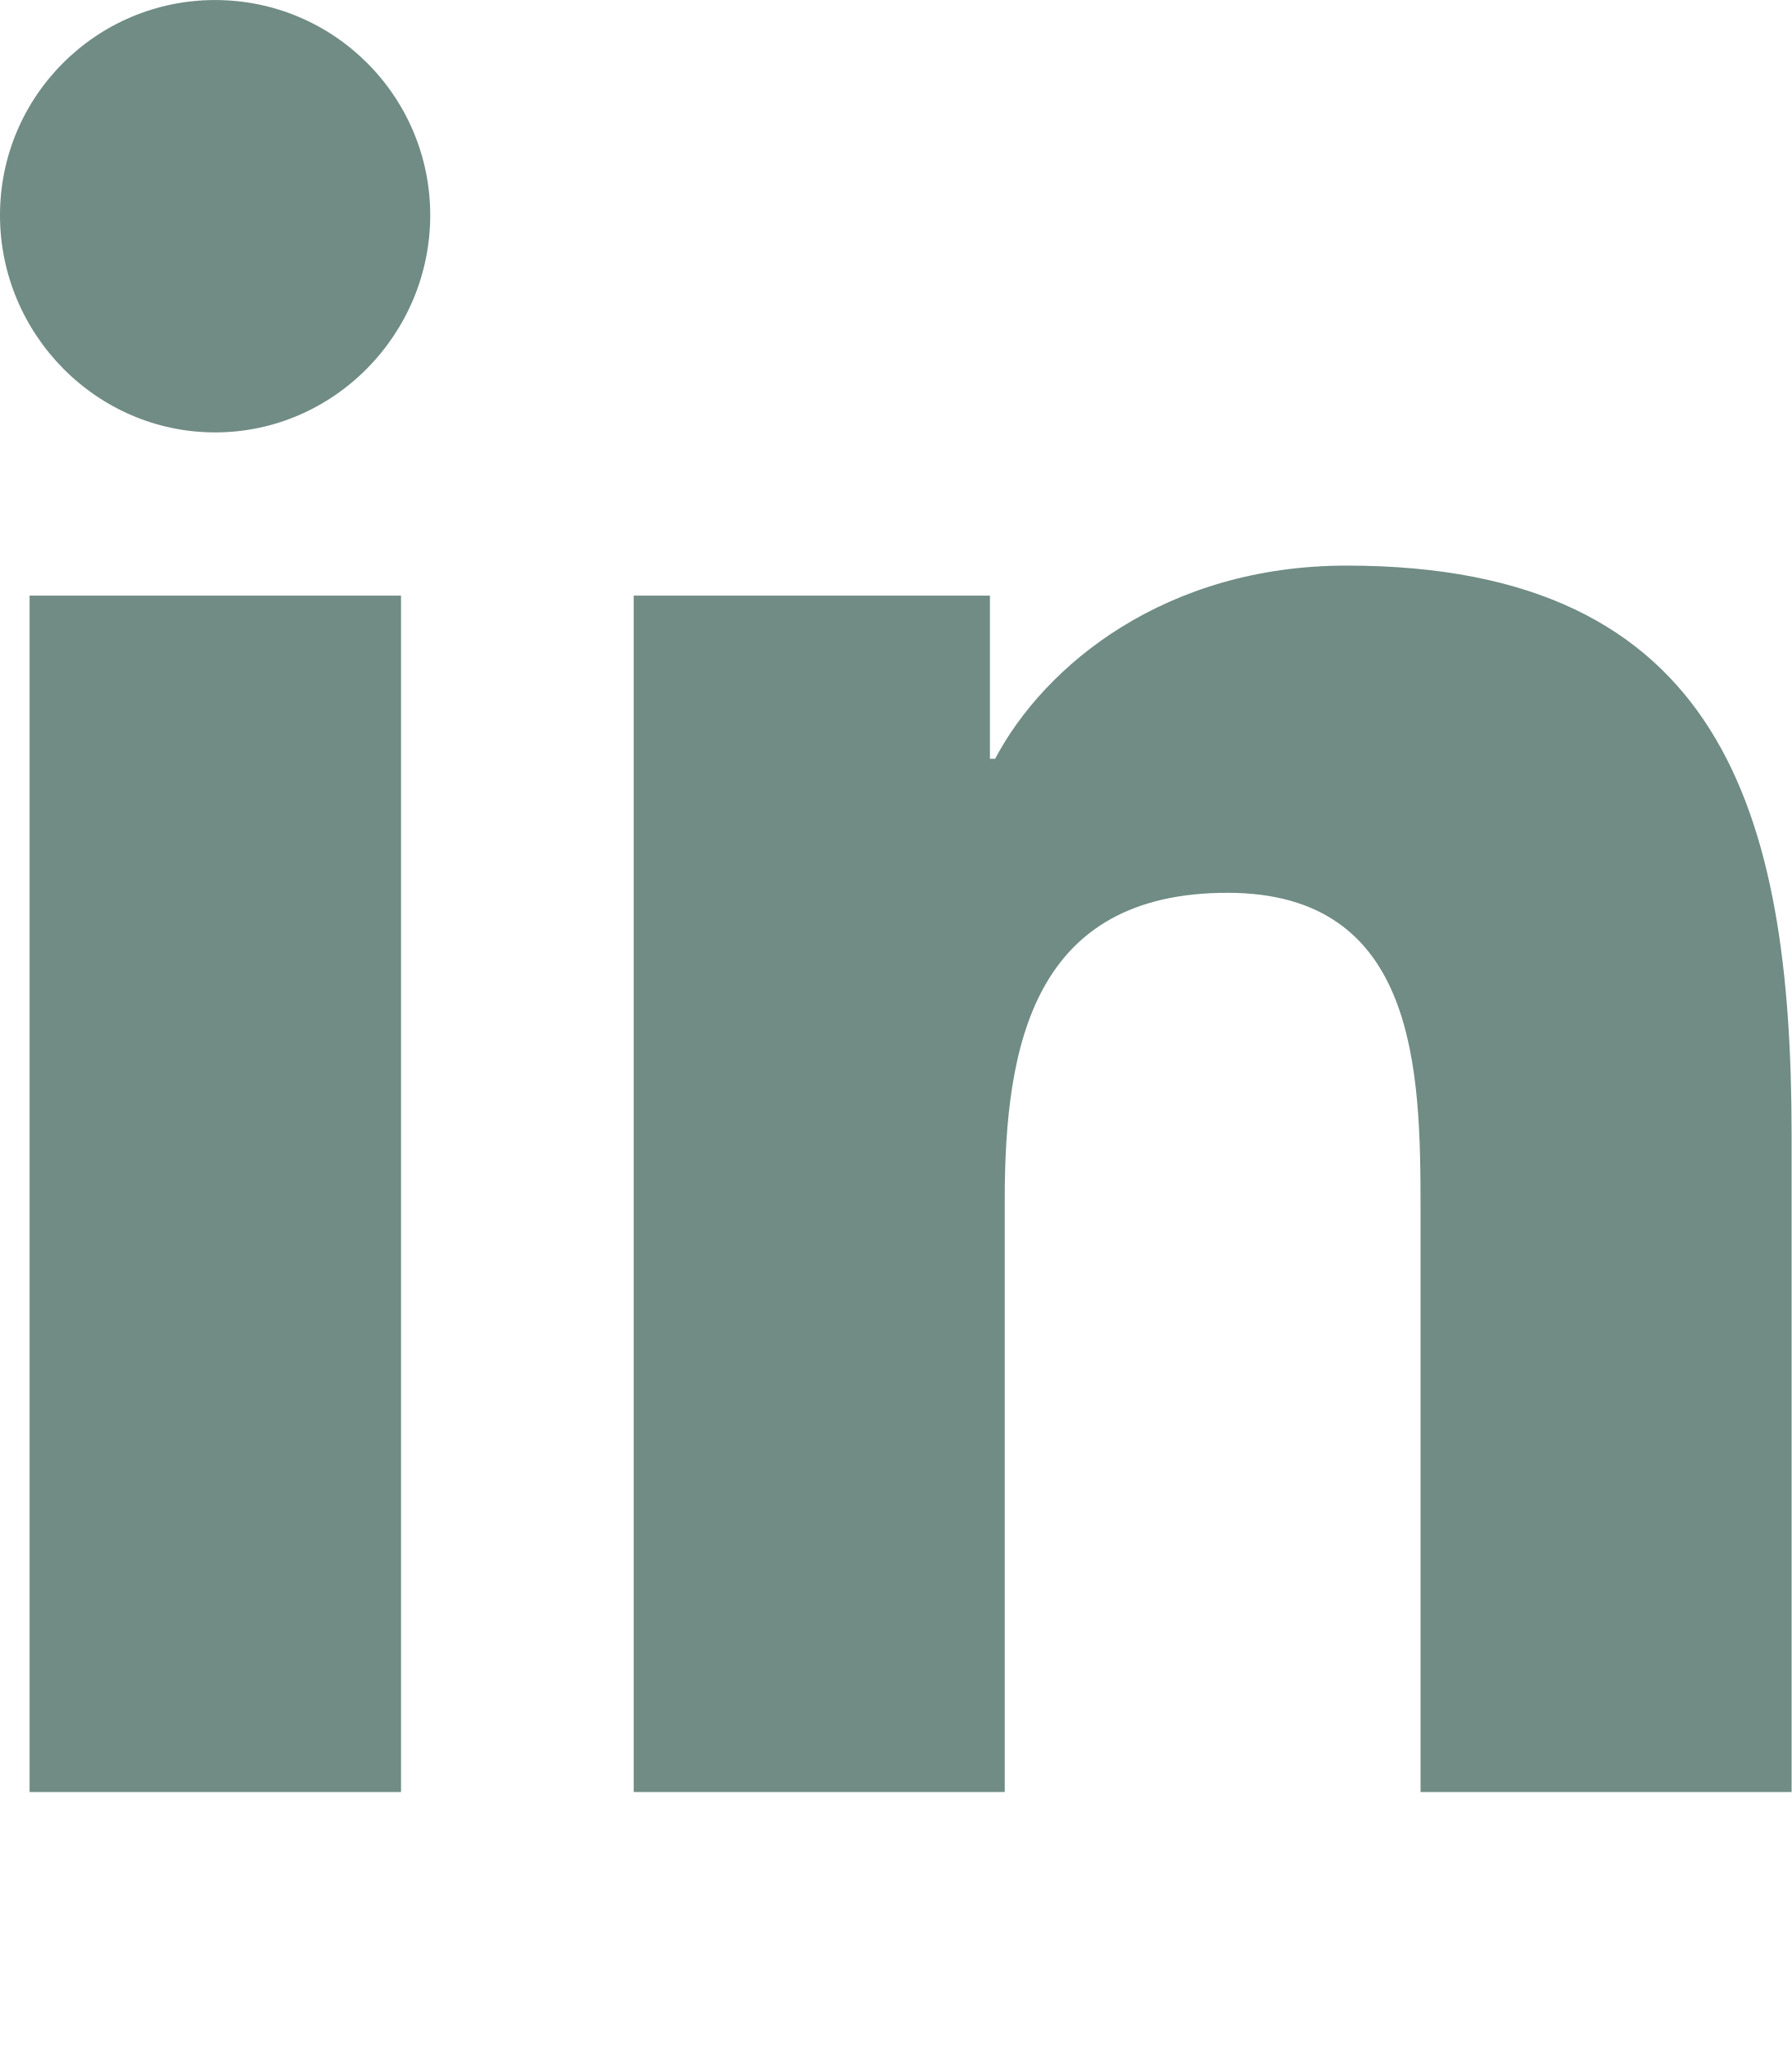
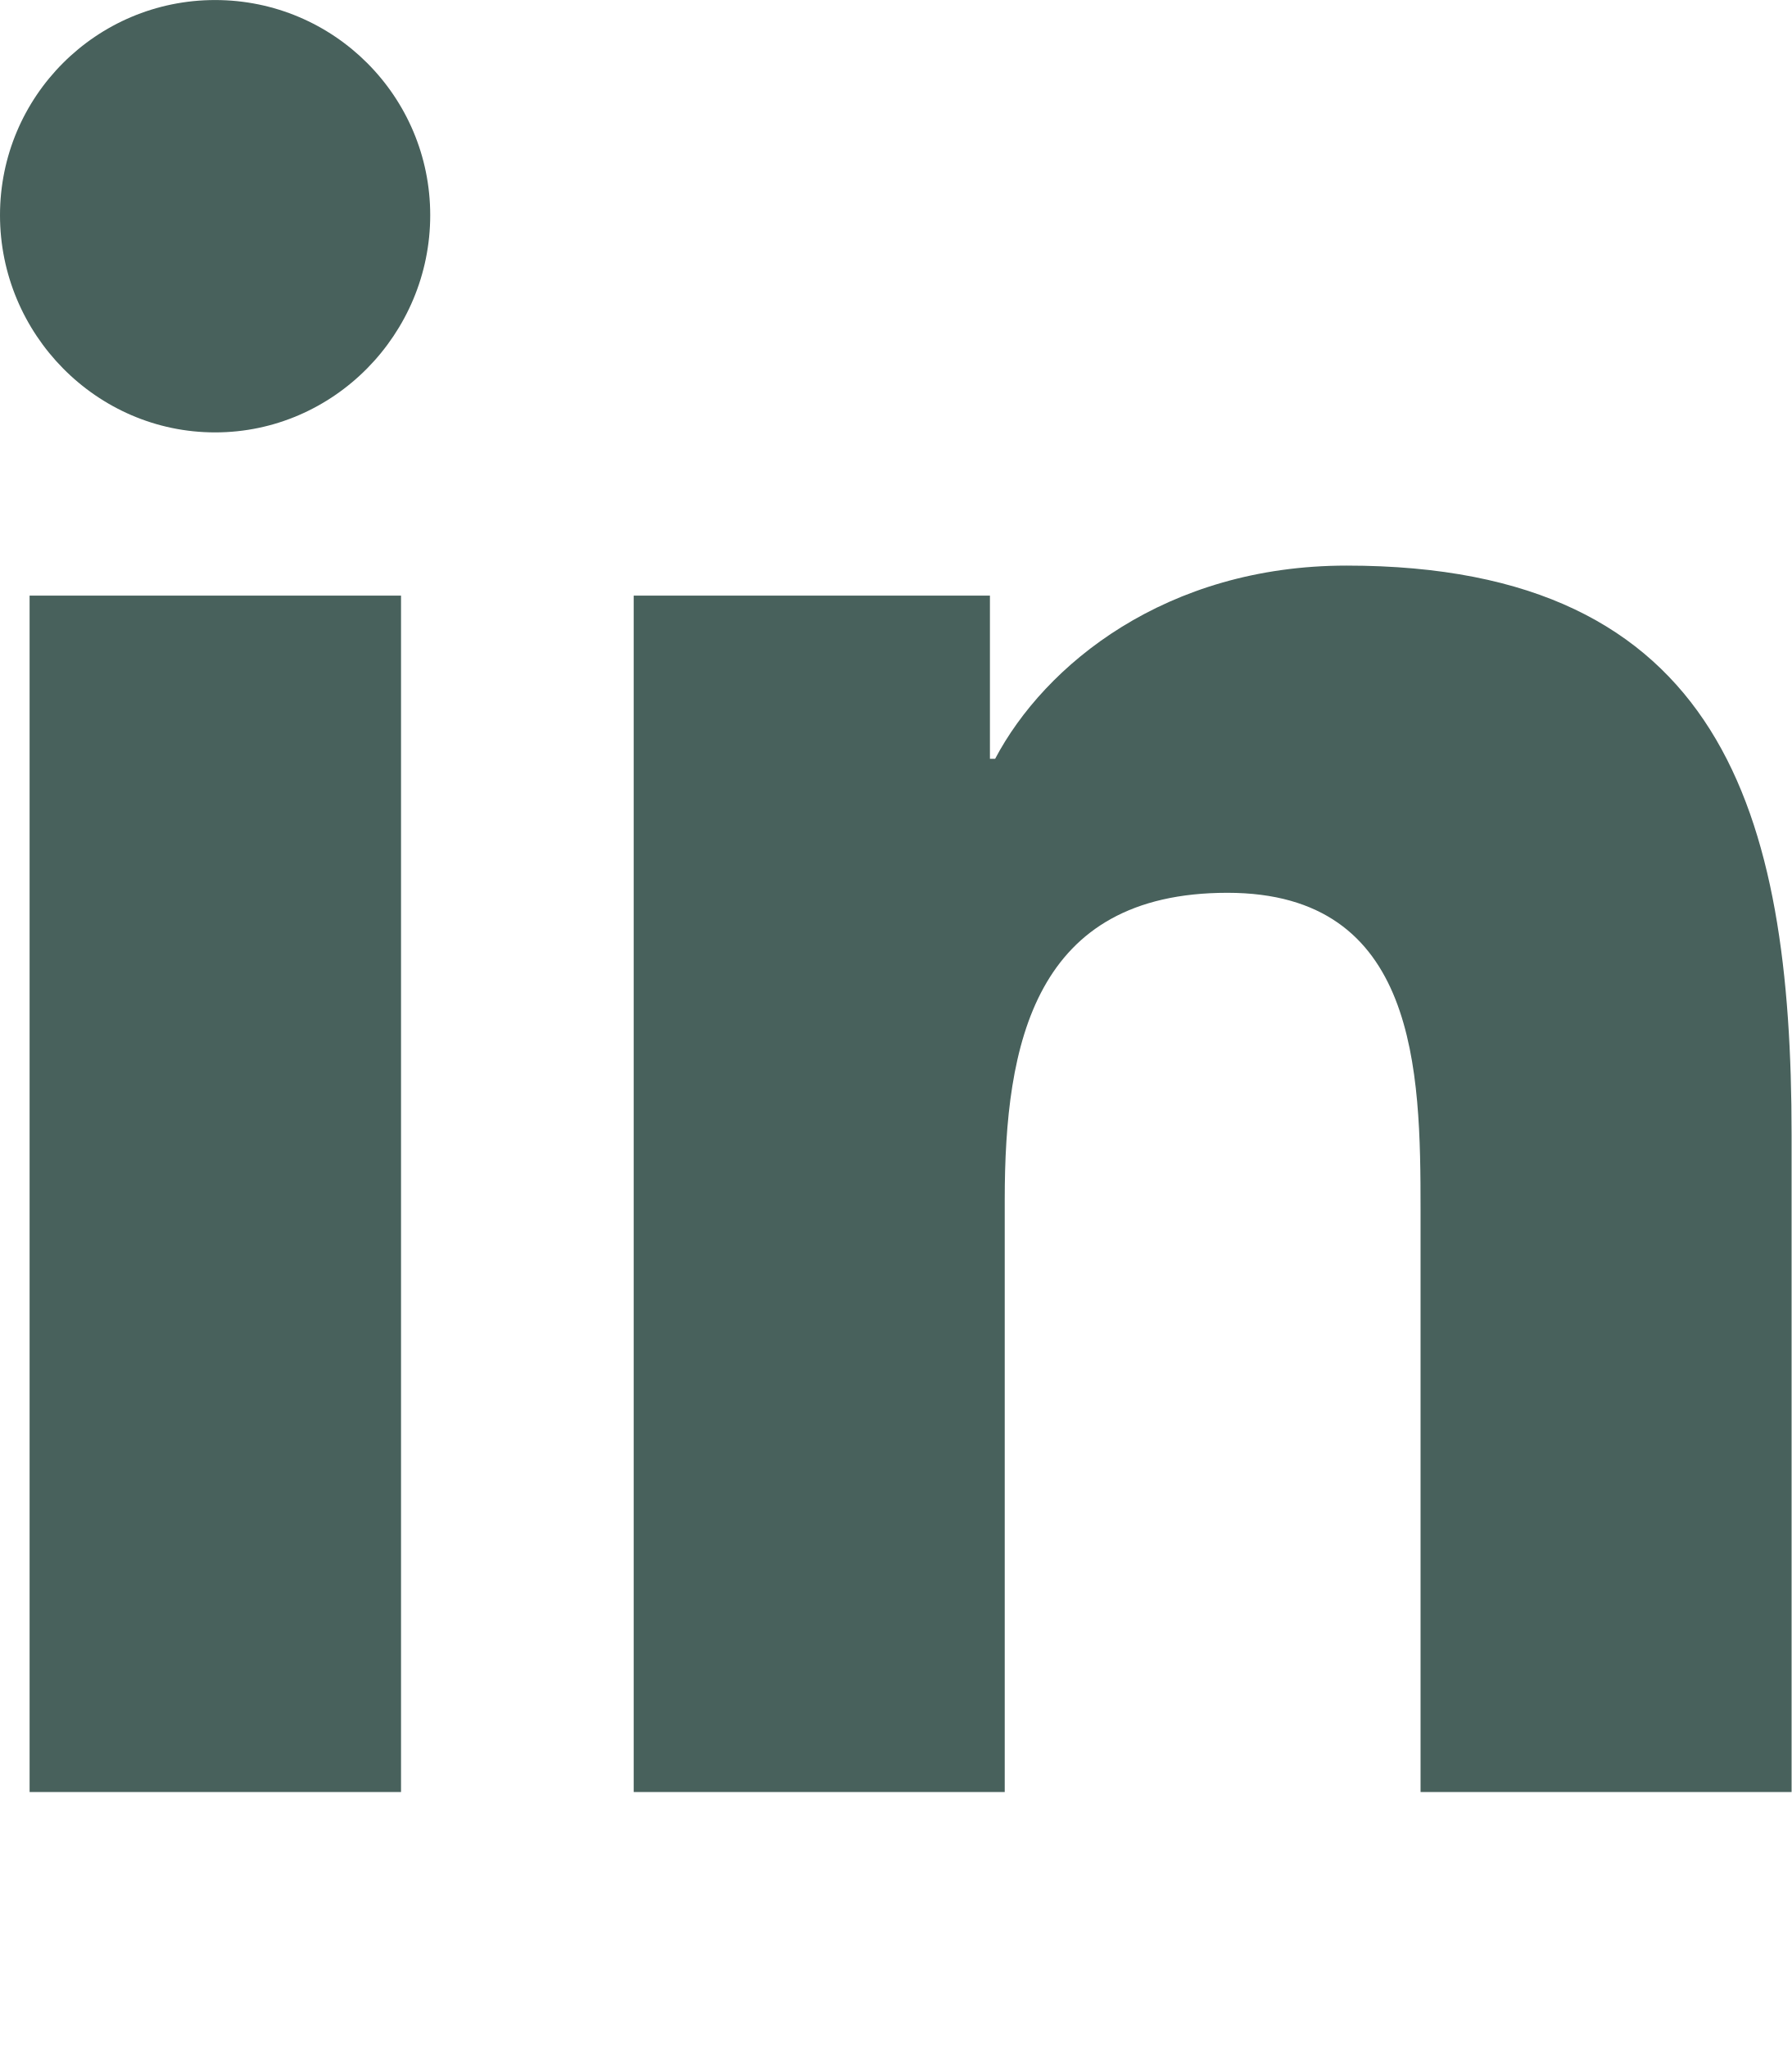
<svg xmlns="http://www.w3.org/2000/svg" id="linkedin" viewBox="0 0 448 512">
-   <path d="M100.28 448H7.4V148.9h92.88zM53.79 108.1C24.09 108.1 0 83.5 0 53.8a53.79 53.79 0 0 1 107.58 0c0 29.7-24.1 54.3-53.79 54.3zM447.9 448h-92.68V302.4c0-34.7-.7-79.2-48.29-79.2-48.29 0-55.69 37.7-55.69 76.7V448h-92.78V148.9h89.08v40.8h1.3c12.4-23.5 42.69-48.3 87.88-48.3 94 0 111.28 61.9 111.28 142.3V448z" style="fill: rgb(112, 140, 132);" />
+   <path d="M100.28 448H7.4V148.9h92.88zM53.79 108.1C24.09 108.1 0 83.5 0 53.8a53.79 53.79 0 0 1 107.58 0c0 29.7-24.1 54.3-53.79 54.3zM447.9 448h-92.68V302.4c0-34.7-.7-79.2-48.29-79.2-48.29 0-55.69 37.7-55.69 76.7V448h-92.78V148.9h89.08v40.8h1.3c12.4-23.5 42.69-48.3 87.88-48.3 94 0 111.28 61.9 111.28 142.3V448z" style="fill: rgb(72, 97, 92);" />
</svg>
